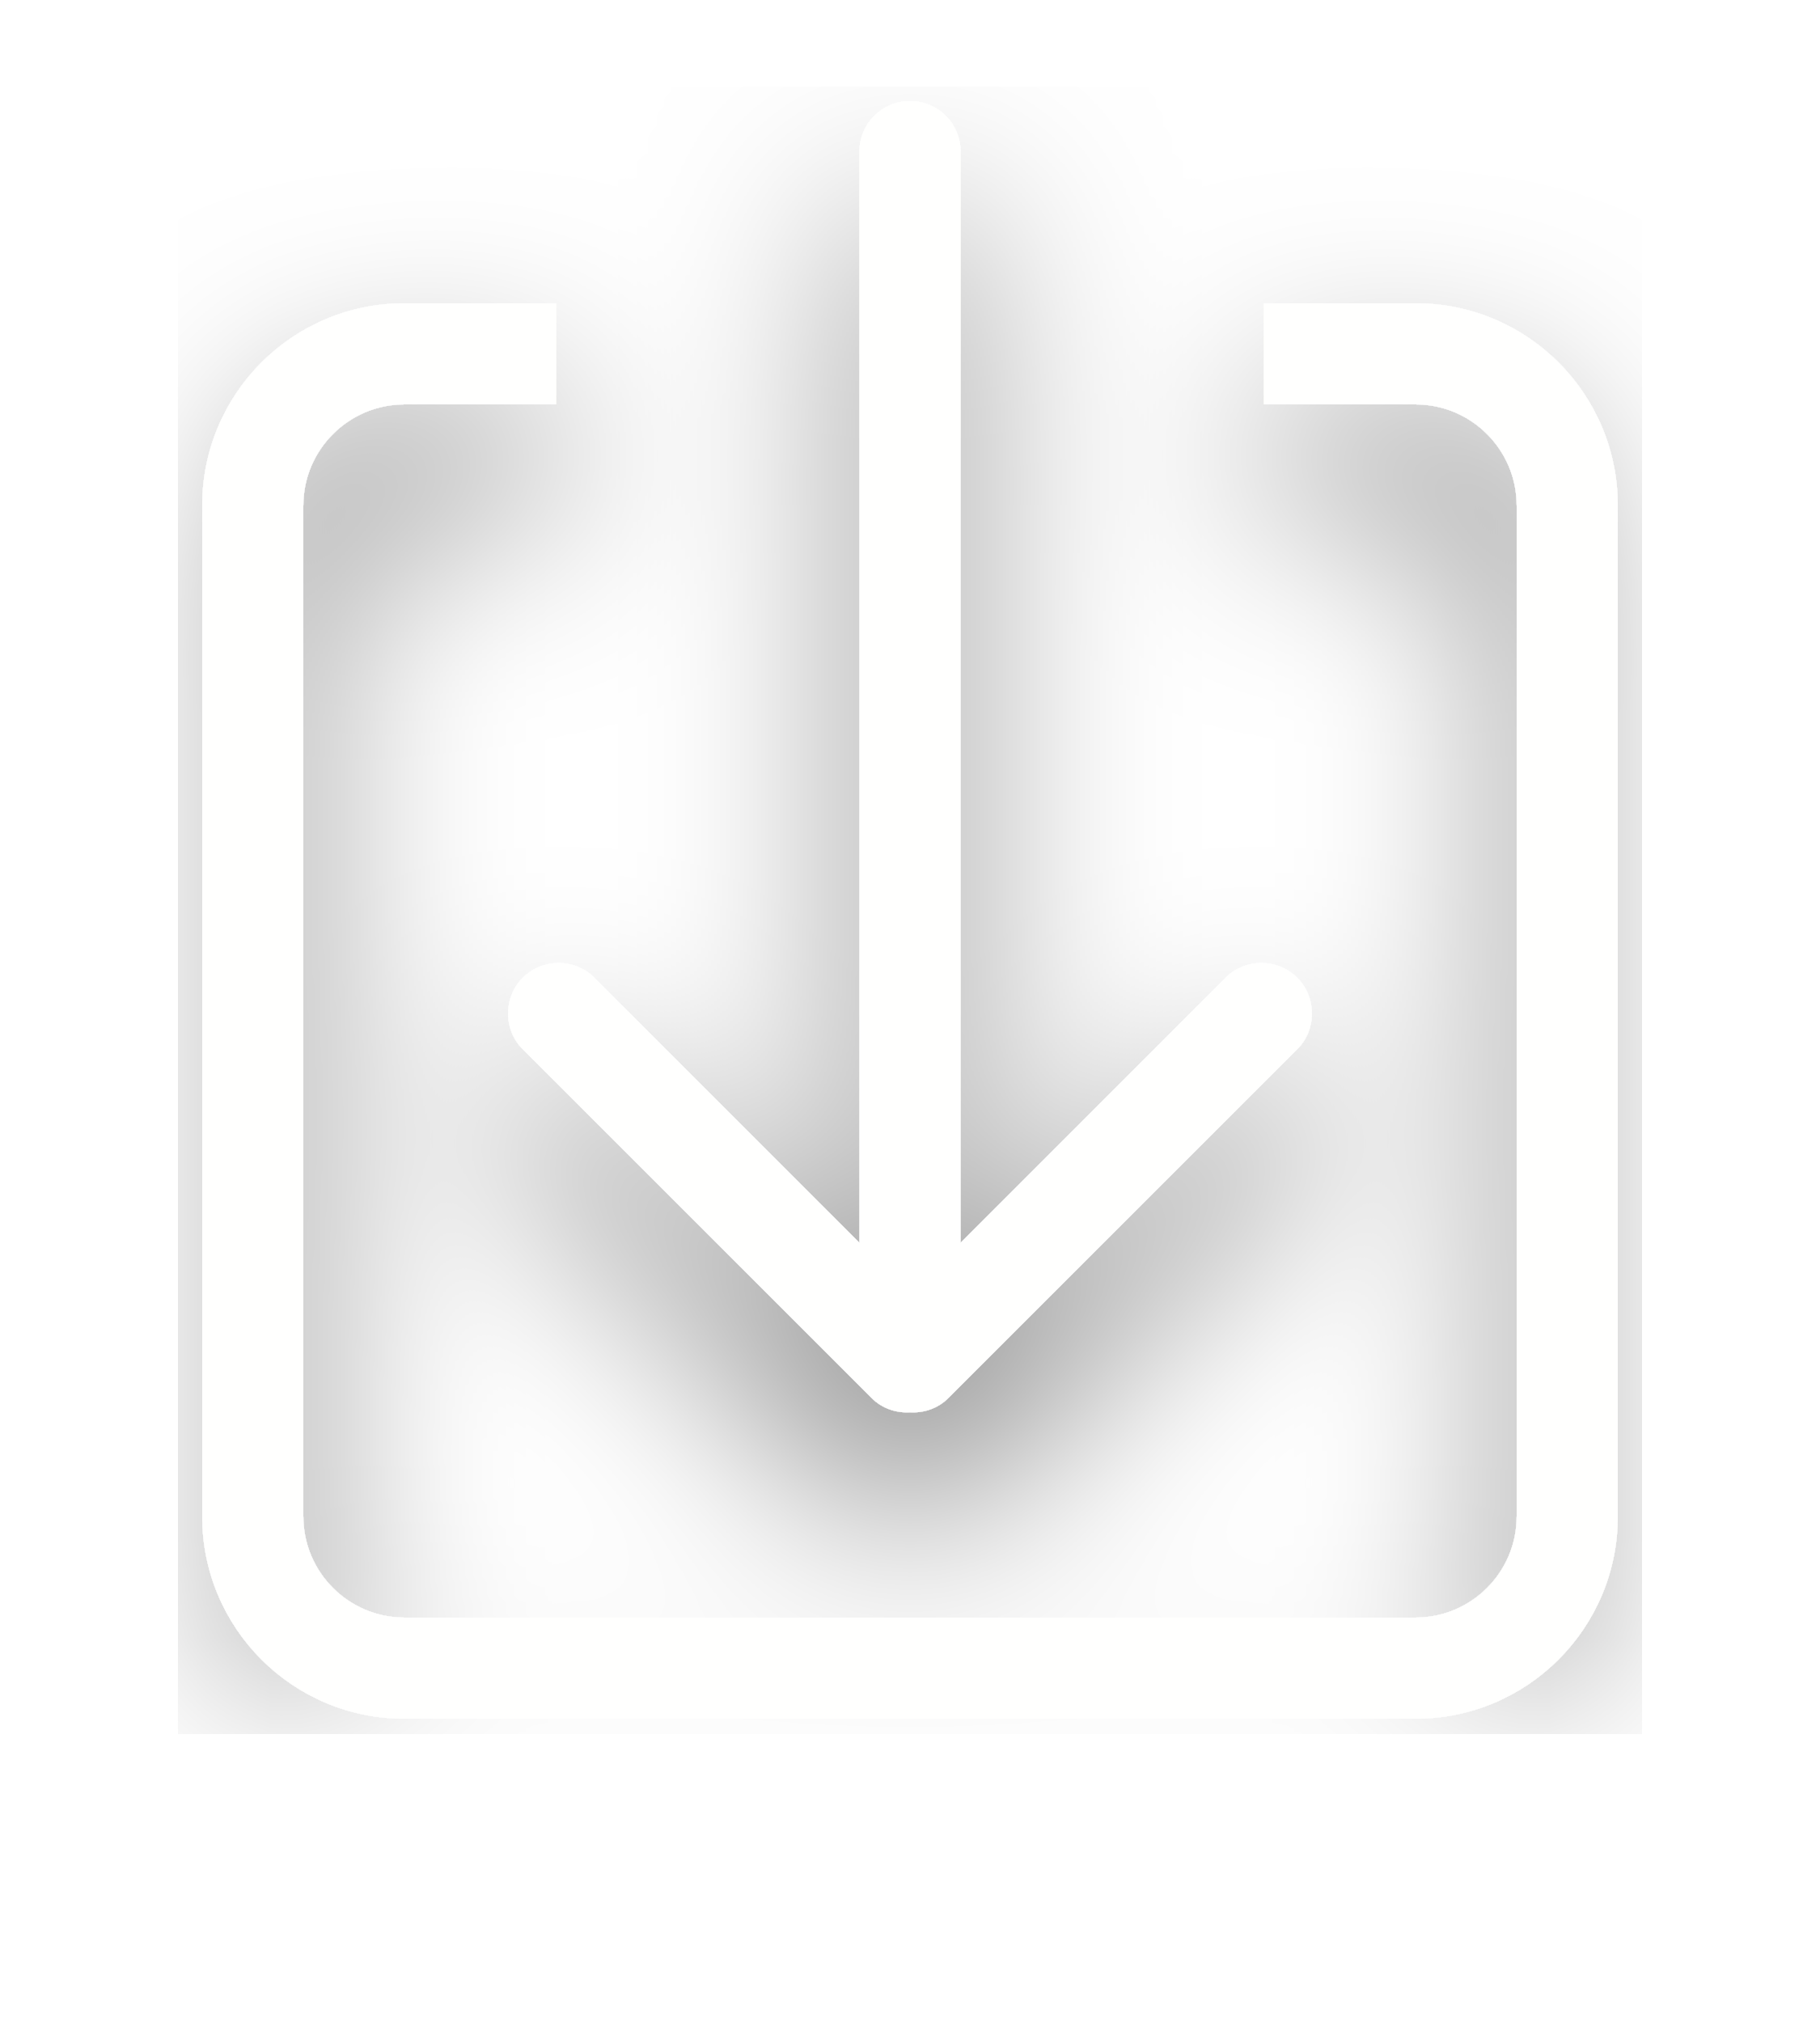
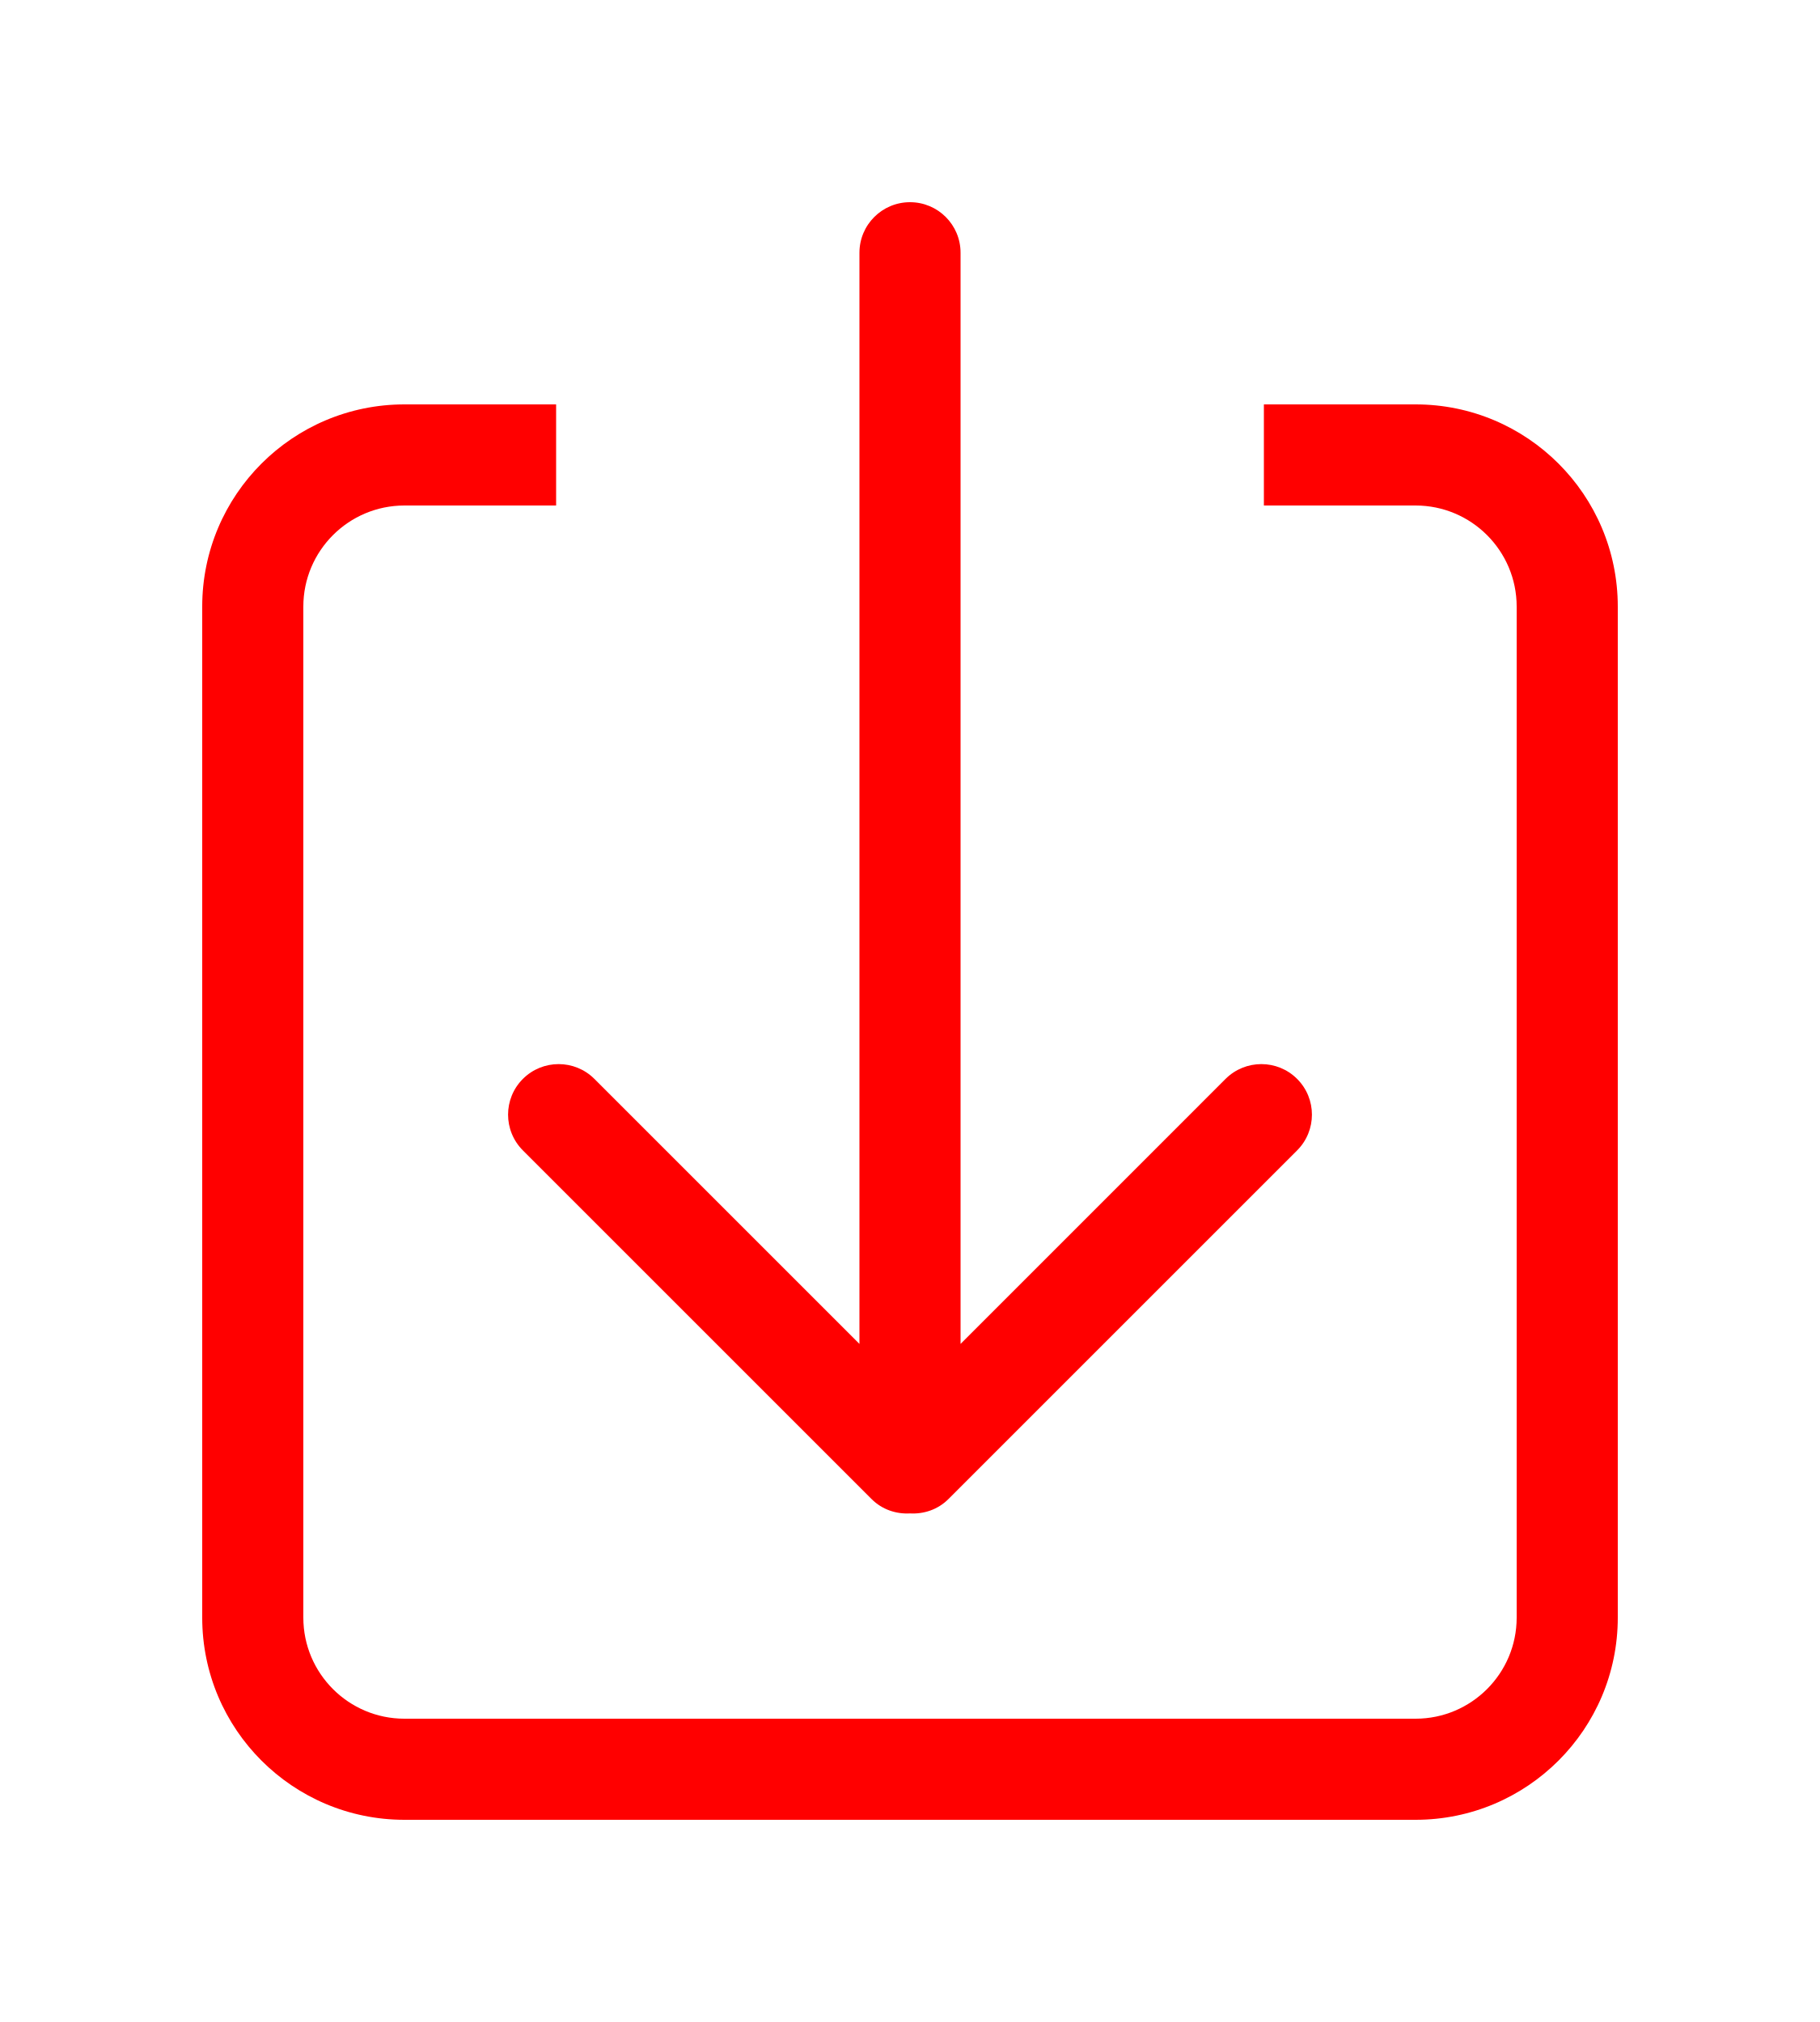
- <svg xmlns="http://www.w3.org/2000/svg" width="36px" height="40px" viewBox="0 0 36 40" version="1.1">
-   <defs>
-     <filter x="-1.7%" y="-0.9%" width="103.4%" height="101.8%" filterUnits="objectBoundingBox" id="filter-1">
-       <feOffset dx="0" dy="2" in="SourceAlpha" result="shadowOffsetOuter1" />
-       <feGaussianBlur stdDeviation="2" in="shadowOffsetOuter1" result="shadowBlurOuter1" />
-       <feColorMatrix values="0 0 0 0 0   0 0 0 0 0   0 0 0 0 0  0 0 0 0.5 0" type="matrix" in="shadowBlurOuter1" result="shadowMatrixOuter1" />
-       <feMerge>
-         <feMergeNode in="shadowMatrixOuter1" />
-         <feMergeNode in="SourceGraphic" />
-       </feMerge>
-     </filter>
-   </defs>
-   <g id="Page-1" stroke="none" stroke-width="1" fill="none" fill-rule="evenodd">
-     <g id="Icon-Set" filter="url(#filter-1)" transform="translate(-515, -929)" fill="#FFFFFE">
-       <path d="M543,935 L540,935 L540,937 L543,937 C544.104,937 545,937.896 545,939 L545,959 C545,960.104 544.104,961 543,961 L523,961 C521.896,961 521,960.104 521,959 L521,939 C521,937.896 521.896,937 523,937 L526,937 L526,935 L523,935 C520.791,935 519,936.791 519,939 L519,959 C519,961.209 520.791,963 523,963 L543,963 C545.209,963 547,961.209 547,959 L547,939 C547,936.791 545.209,935 543,935 L543,935 Z M525.343,949.758 L532.242,956.657 C532.451,956.865 532.728,956.954 533,956.939 C533.272,956.954 533.549,956.865 533.758,956.657 L540.657,949.758 C541.048,949.367 541.048,948.733 540.657,948.343 C540.267,947.953 539.633,947.953 539.242,948.343 L534,953.586 L534,932 C534,931.447 533.553,931 533,931 C532.448,931 532,931.447 532,932 L532,953.586 L526.757,948.343 C526.367,947.953 525.733,947.953 525.343,948.343 C524.952,948.733 524.952,949.367 525.343,949.758 L525.343,949.758 Z" id="Fill-54" />
+ <svg xmlns="http://www.w3.org/2000/svg" width="36" height="40" version="1.1" viewBox="0 -2 36 40">
+   <g fill="none" fill-rule="evenodd">
+     <g transform="translate(-515,-929)" fill="#f00">
+       <path d="m543 935h-3v2h3c1.104 0 2 0.896 2 2v20c0 1.104-0.896 2-2 2h-20c-1.104 0-2-0.896-2-2v-20c0-1.104 0.896-2 2-2h3v-2h-3c-2.209 0-4 1.791-4 4v20c0 2.209 1.791 4 4 4h20c2.209 0 4-1.791 4-4v-20c0-2.209-1.791-4-4-4zm-17.657 14.758 6.899 6.899c0.209 0.208 0.486 0.297 0.758 0.282 0.272 0.015 0.549-0.074 0.758-0.282l6.899-6.899c0.391-0.391 0.391-1.025 0-1.415-0.39-0.39-1.024-0.39-1.415 0l-5.242 5.243v-21.586c0-0.553-0.447-1-1-1-0.552 0-1 0.447-1 1v21.586l-5.243-5.243c-0.39-0.39-1.024-0.39-1.414 0-0.391 0.39-0.391 1.024 0 1.415z" />
    </g>
  </g>
</svg>
